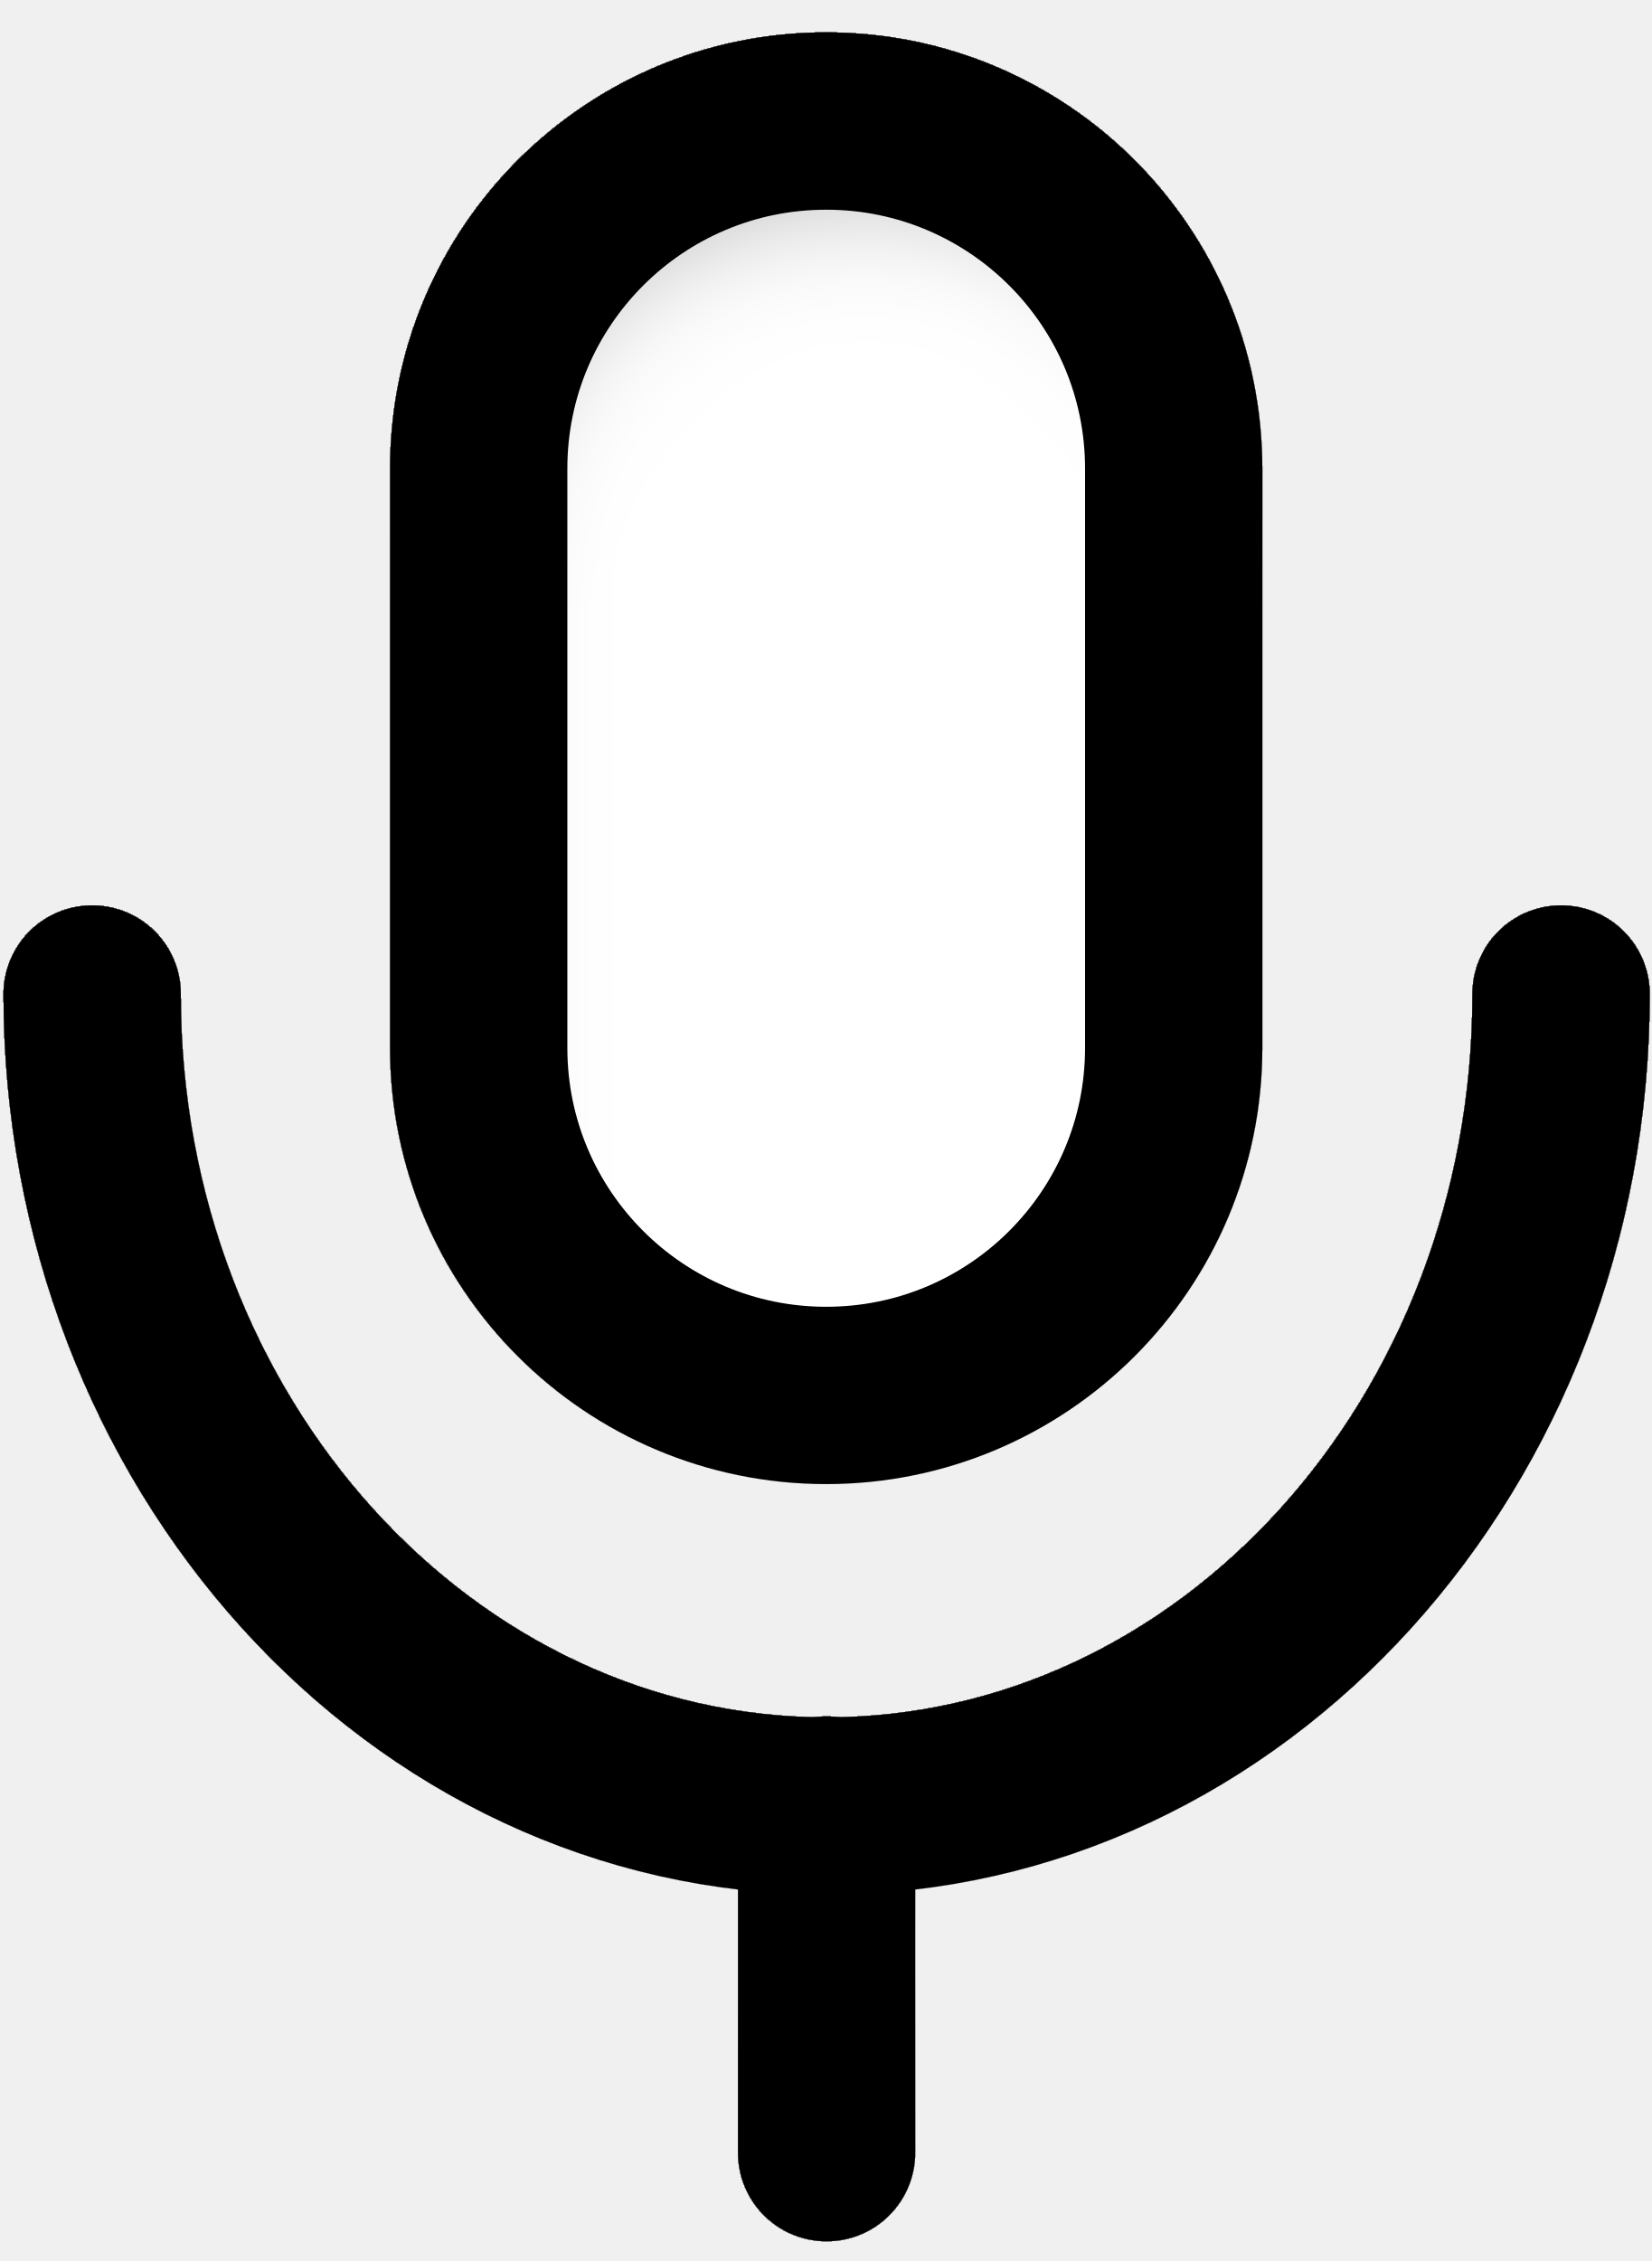
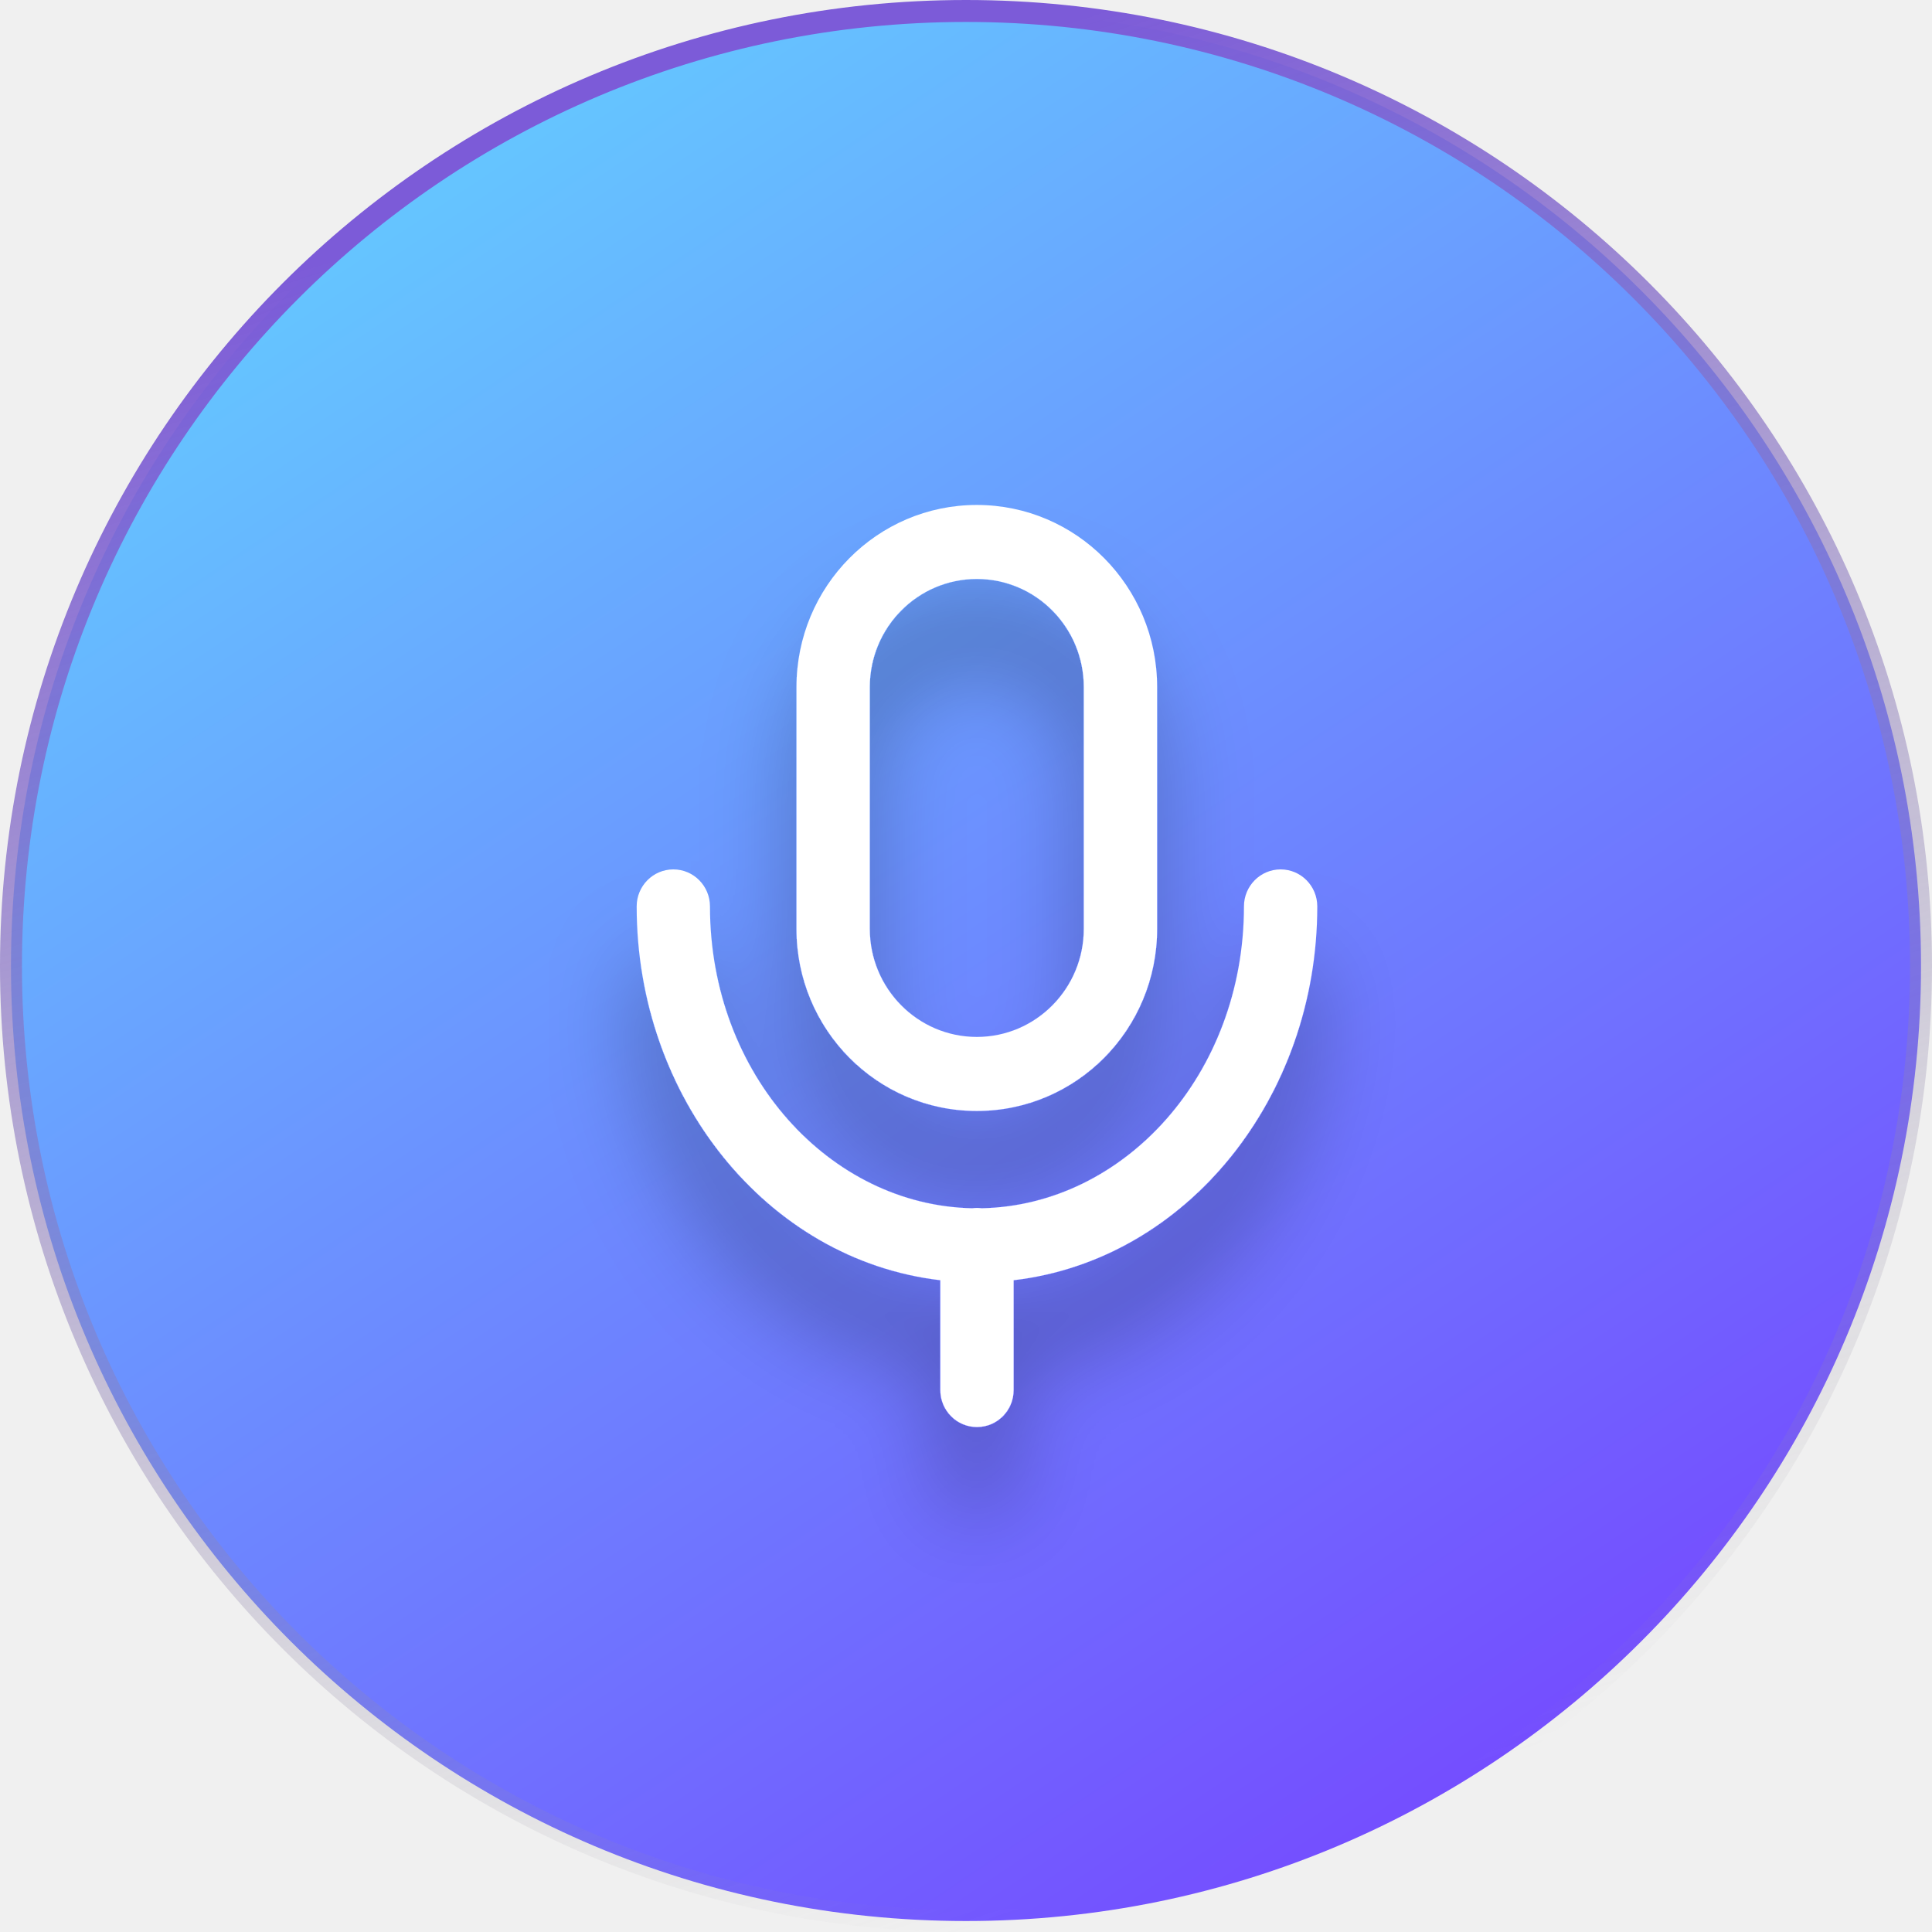
- <svg xmlns="http://www.w3.org/2000/svg" width="100%" height="100%" viewBox="0 0 38 52" fill="none">
-   <g filter="url(#filter0_i_109_26)">
-     <rect x="11.012" y="2.784" width="15.987" height="29.309" rx="7.993" fill="white" stroke="currentColor" stroke-width="4.078" stroke-linecap="round" stroke-linejoin="round" />
-     <path d="M35.91 22.863C35.91 33.176 28.346 41.536 19.015 41.536C9.684 41.536 2.12 33.176 2.12 22.863" stroke="currentColor" stroke-width="4.078" stroke-linecap="round" stroke-linejoin="round" />
-     <path d="M19.015 41.514V49.508" stroke="currentColor" stroke-width="4.078" stroke-linecap="round" stroke-linejoin="round" />
+ <svg xmlns="http://www.w3.org/2000/svg" width="100%" height="100%" viewBox="0 0 88 88" fill="none">
+   <circle cx="44" cy="44" r="43.5" fill="url(#paint0_linear_163_922)" stroke="url(#paint1_linear_163_922)" />
+   <g filter="url(#filter0_d_163_922)">
+     <path d="M42.831 63.315V58.312C34.935 57.388 29 49.977 29 41.285C29 40.354 29.747 39.6 30.669 39.6C31.591 39.6 32.338 40.354 32.338 41.285C32.338 48.958 37.814 54.905 44.284 55.035C44.355 55.026 44.426 55.02 44.499 55.02C44.572 55.02 44.644 55.026 44.714 55.035C51.184 54.907 56.661 48.959 56.661 41.285C56.661 40.354 57.409 39.6 58.331 39.6C59.253 39.6 60 40.354 60 41.285C60 49.977 54.065 57.388 46.169 58.312V63.315C46.169 64.245 45.421 65 44.499 65C43.578 65 42.831 64.245 42.831 63.315ZM49.366 31.294C49.366 28.575 47.184 26.371 44.492 26.371C41.8 26.371 39.617 28.575 39.617 31.294V42.308C39.617 45.026 41.8 47.23 44.492 47.231C47.184 47.231 49.366 45.027 49.366 42.308V31.294ZM52.705 42.308C52.705 46.889 49.028 50.603 44.492 50.603C39.956 50.603 36.279 46.889 36.279 42.308V31.294C36.28 26.713 39.956 23 44.492 23C49.028 23 52.705 26.713 52.705 31.294V42.308Z" fill="white" />
  </g>
  <defs>
-     <filter id="filter0_i_109_26" x="0.08" y="0.745" width="38.758" height="53.469" filterUnits="userSpaceOnUse" color-interpolation-filters="sRGB">
+     <filter id="filter0_d_163_922" x="25" y="23" width="39" height="50" filterUnits="userSpaceOnUse" color-interpolation-filters="sRGB">
      <feFlood flood-opacity="0" result="BackgroundImageFix" />
-       <feBlend mode="normal" in="SourceGraphic" in2="BackgroundImageFix" result="shape" />
      <feColorMatrix in="SourceAlpha" type="matrix" values="0 0 0 0 0 0 0 0 0 0 0 0 0 0 0 0 0 0 127 0" result="hardAlpha" />
-       <feOffset dx="0.889" dy="2.668" />
-       <feGaussianBlur stdDeviation="1.778" />
-       <feComposite in2="hardAlpha" operator="arithmetic" k2="-1" k3="1" />
-       <feColorMatrix type="matrix" values="0 0 0 0 0 0 0 0 0 0 0 0 0 0 0 0 0 0 0.5 0" />
-       <feBlend mode="normal" in2="shape" result="effect1_innerShadow_109_26" />
+       <feOffset dy="4" />
+       <feGaussianBlur stdDeviation="2" />
+       <feComposite in2="hardAlpha" operator="out" />
+       <feColorMatrix type="matrix" values="0 0 0 0 0 0 0 0 0 0 0 0 0 0 0 0 0 0 0.25 0" />
+       <feBlend mode="normal" in2="BackgroundImageFix" result="effect1_dropShadow_163_922" />
+       <feBlend mode="normal" in="SourceGraphic" in2="effect1_dropShadow_163_922" result="shape" />
    </filter>
+     <linearGradient id="paint0_linear_163_922" x1="15.5" y1="12" x2="69.5" y2="92.5" gradientUnits="userSpaceOnUse">
+       <stop stop-color="#65C4FF" />
+       <stop offset="1" stop-color="#763FFF" />
+     </linearGradient>
+     <linearGradient id="paint1_linear_163_922" x1="19" y1="10.5" x2="44" y2="88" gradientUnits="userSpaceOnUse">
+       <stop stop-color="#7C5BD8" />
+       <stop offset="1" stop-color="#999999" stop-opacity="0" />
+     </linearGradient>
  </defs>
</svg>
